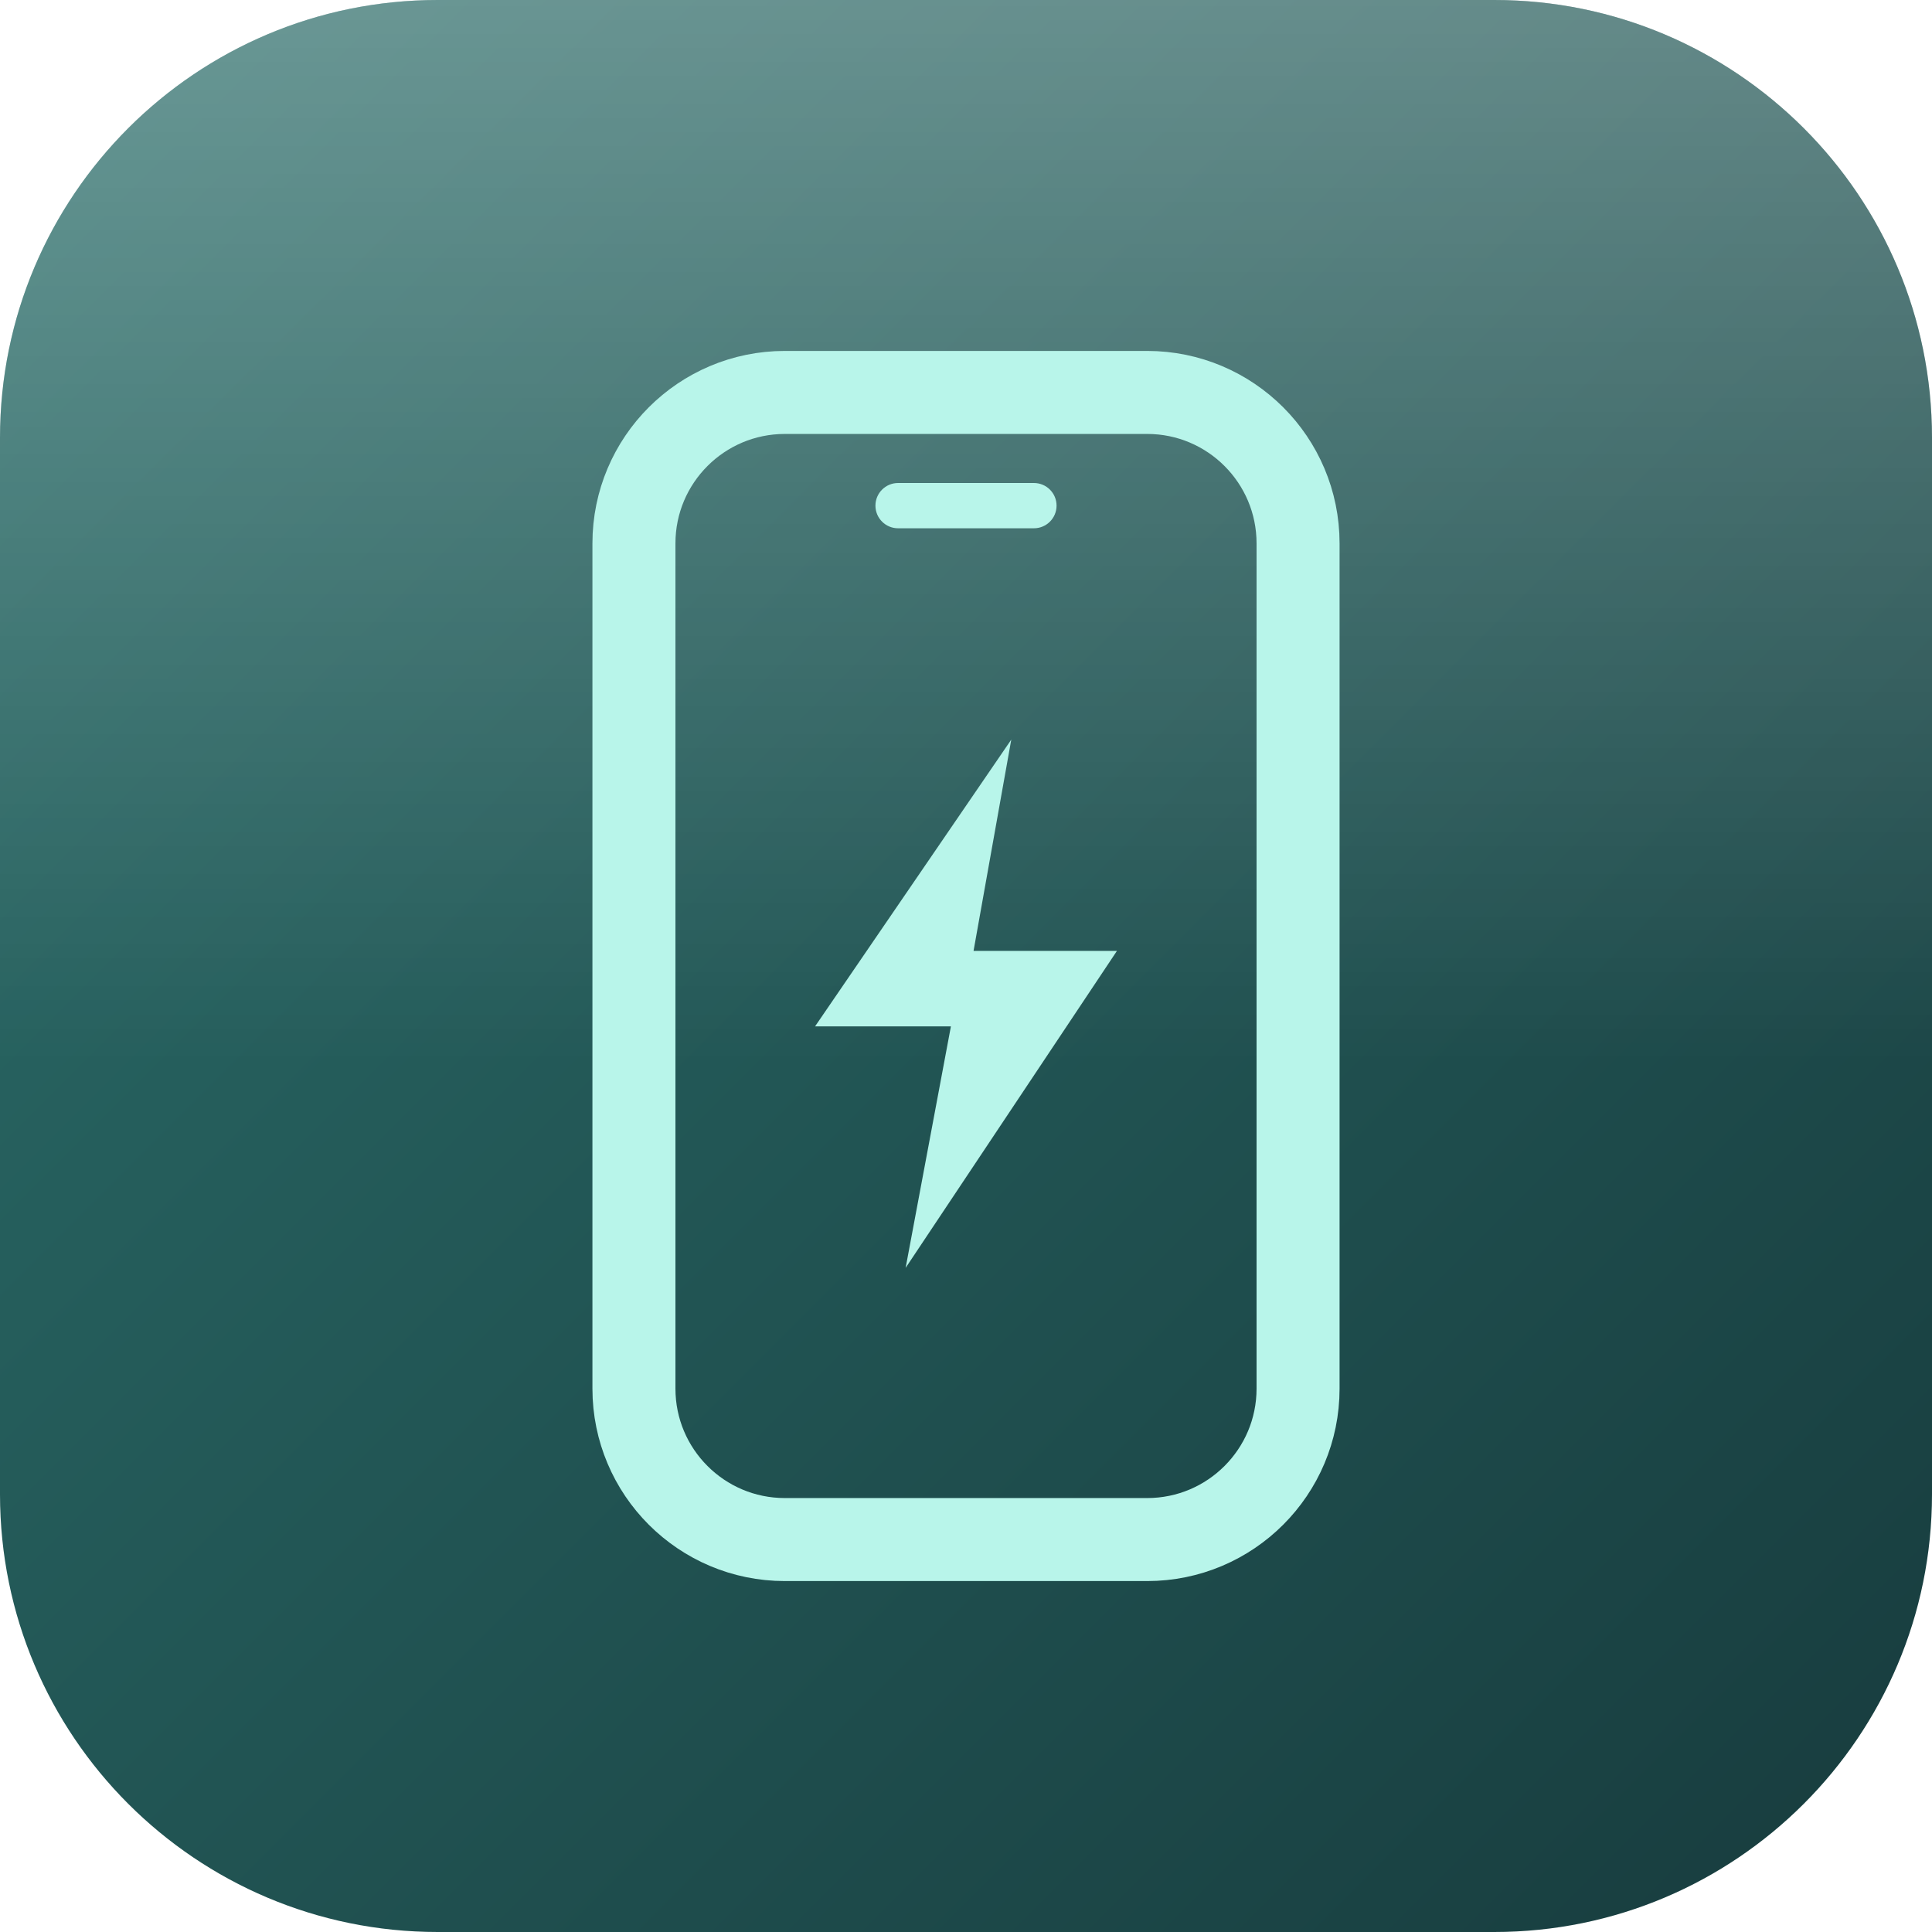
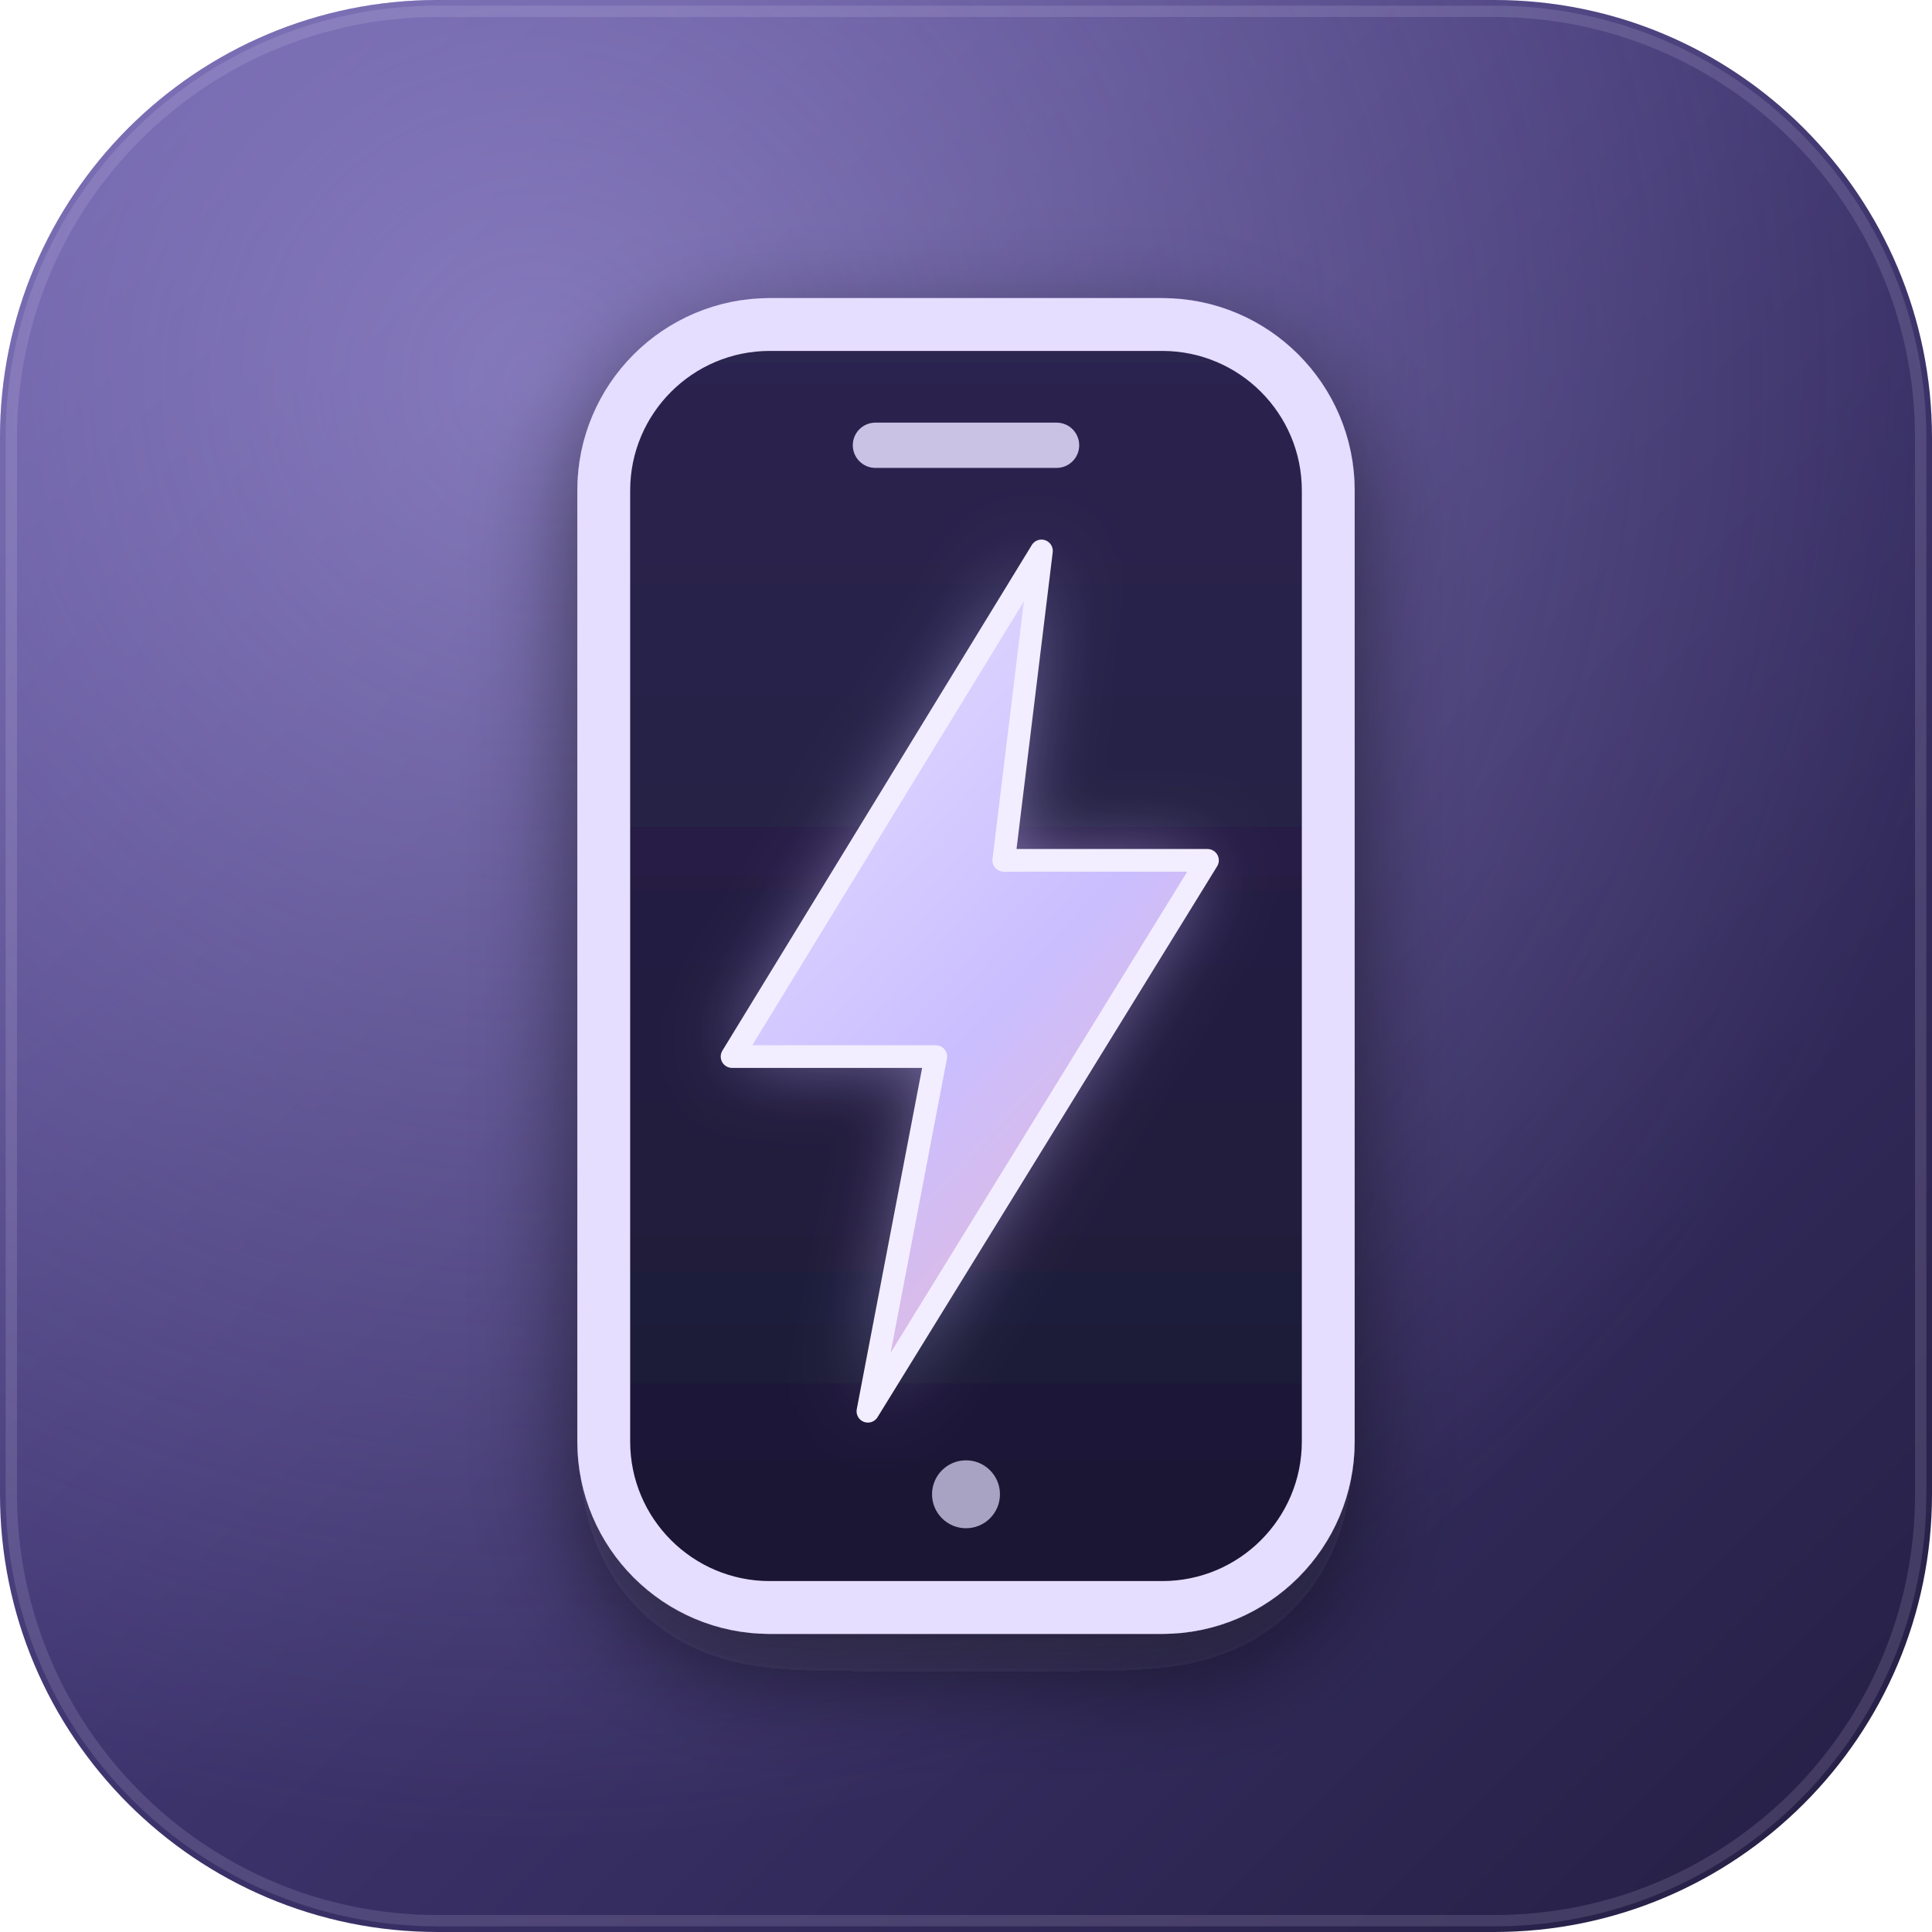
<svg xmlns="http://www.w3.org/2000/svg" viewBox="0 0 512 512">
  <defs>
-     <linearGradient id="bgfm" x1="0" y1="0" x2="1" y2="1">
-       <stop offset="0" stop-color="#2C6F6B" />
-       <stop offset="1" stop-color="#173B3D" />
+     <linearGradient id="bg" x1="0" y1="0" x2="1" y2="1">
+       <stop offset="0" stop-color="#5a4d98" />
+       <stop offset="0.55" stop-color="#3a3168" />
+       <stop offset="1" stop-color="#241e42" />
    </linearGradient>
-     <linearGradient id="shfm" x1="0" y1="0" x2="0" y2="1">
-       <stop offset="0" stop-color="#fff" stop-opacity=".30" />
-       <stop offset=".55" stop-color="#fff" stop-opacity="0" />
+     <radialGradient id="glow" cx="0.28" cy="0.2" r="0.75">
+       <stop offset="0" stop-color="#cabeff" stop-opacity="0.45" />
+       <stop offset="1" stop-color="#cabeff" stop-opacity="0" />
+     </radialGradient>
+     <linearGradient id="phone" x1="0" y1="0" x2="0" y2="1">
+       <stop offset="0" stop-color="#2c2550" />
+       <stop offset="1" stop-color="#1b1733" />
    </linearGradient>
-     <clipPath id="clfm">
-       <path d="M256 92 L380 138 V250 C380 332 324 388 256 418 C188 388 132 332 132 250 V138 Z" />
-     </clipPath>
+     <linearGradient id="bolt" x1="0.2" y1="0" x2="0.8" y2="1">
+       <stop offset="0" stop-color="#e6deff" />
+       <stop offset="0.55" stop-color="#cabeff" />
+       <stop offset="1" stop-color="#edb8cc" />
+     </linearGradient>
+     <filter id="sh" x="-20%" y="-20%" width="140%" height="140%">
+       <feDropShadow dx="0" dy="10" stdDeviation="14" flood-color="#0b0816" flood-opacity="0.55" />
+     </filter>
+     <filter id="bglow" x="-50%" y="-50%" width="200%" height="200%">
+       <feGaussianBlur stdDeviation="10" />
+     </filter>
  </defs>
-   <rect width="512" height="512" rx="116" fill="url(#bgfm)" />
-   <rect width="512" height="512" rx="116" fill="url(#shfm)" />
-   <rect x="168" y="104" width="176" height="304" rx="40" fill="none" stroke="#B8F5EA" stroke-width="22" />
-   <rect x="232" y="128" width="48" height="12" rx="6" fill="#B8F5EA" />
-   <path d="M268 196 L216 272 H252 L240 336 L296 252 H258 Z" fill="#B8F5EA" />
+   <rect x="0" y="0" width="512" height="512" rx="116" fill="url(#bg)" />
+   <rect x="0" y="0" width="512" height="512" rx="116" fill="url(#glow)" />
+   <rect x="3" y="3" width="506" height="506" rx="113" fill="none" stroke="#e6deff" stroke-opacity="0.14" stroke-width="3" />
+   <g filter="url(#sh)">
+     <rect x="160" y="86" width="192" height="340" rx="44" fill="url(#phone)" stroke="#e6deff" stroke-width="14" />
+   </g>
+   <rect x="226" y="112" width="60" height="12" rx="6" fill="#e6deff" fill-opacity="0.85" />
+   <path d="M276 146 L194 280 H248 L230 374 L320 228 H266 Z" fill="#cabeff" opacity="0.55" filter="url(#bglow)" />
+   <path d="M276 146 L194 280 H248 L230 374 L320 228 H266 Z" fill="url(#bolt)" stroke="#f3eeff" stroke-width="6" stroke-linejoin="round" />
+   <circle cx="256" cy="396" r="9" fill="#e6deff" fill-opacity="0.7" />
</svg>
